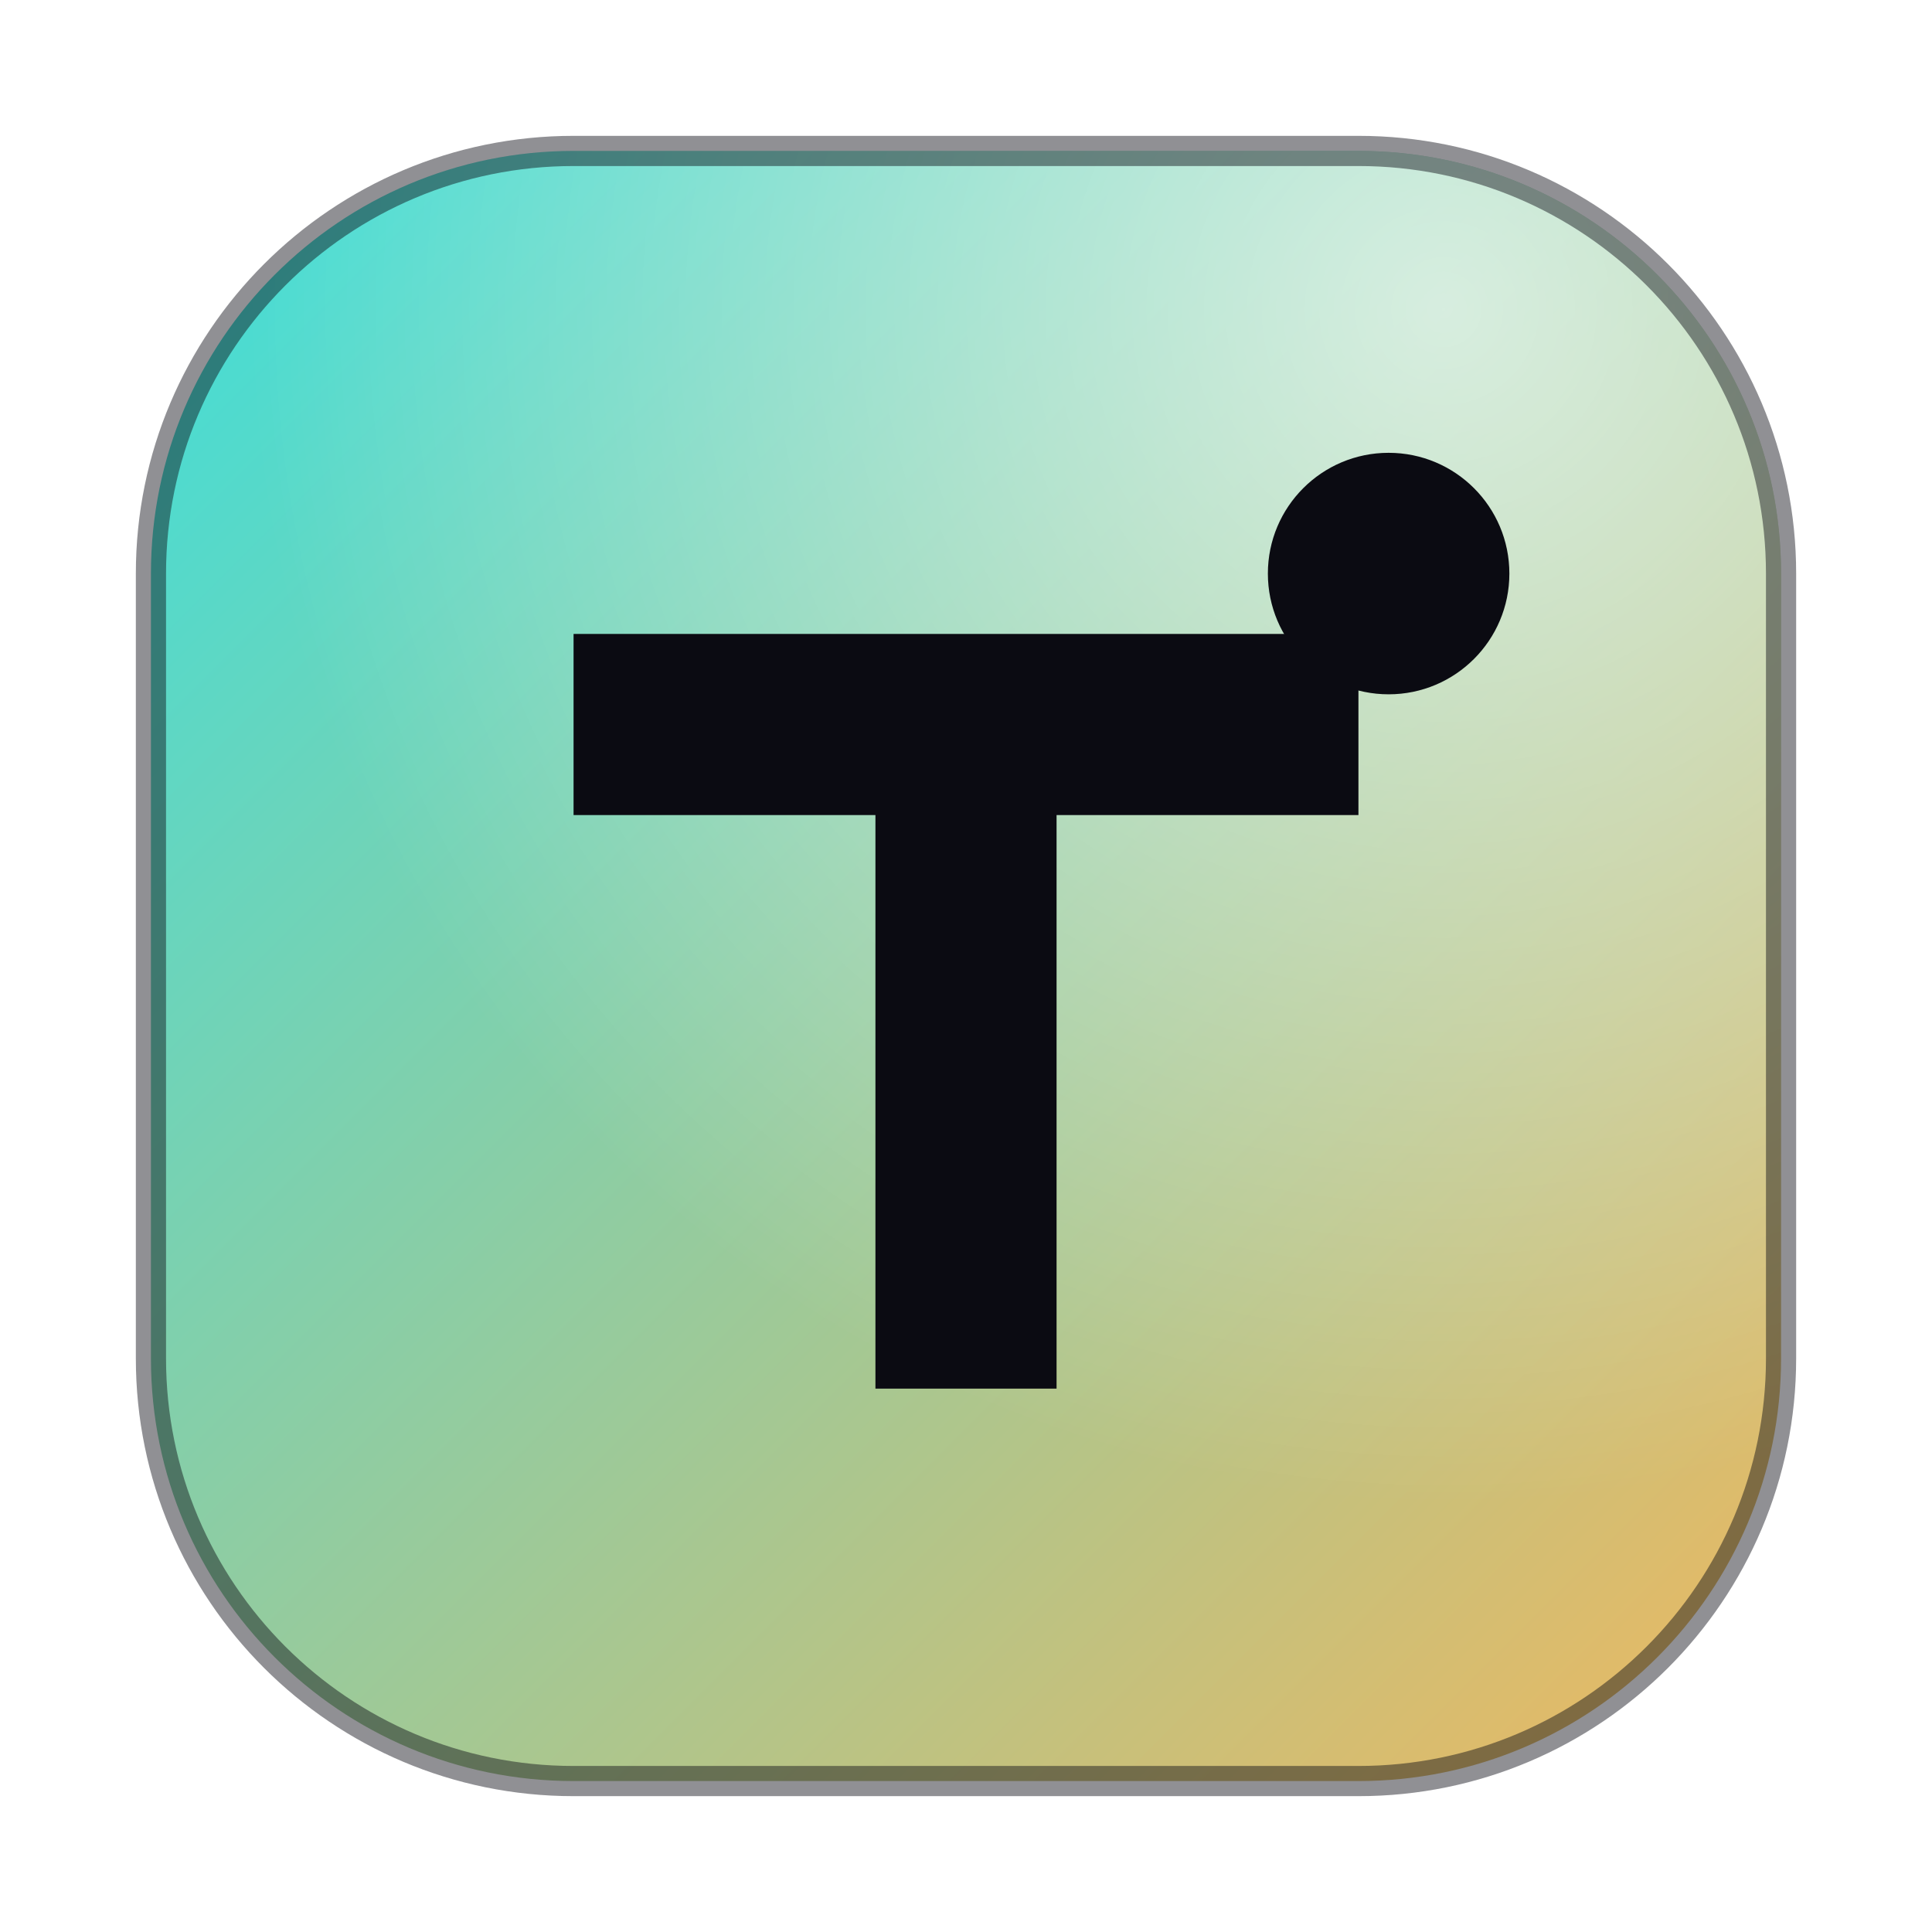
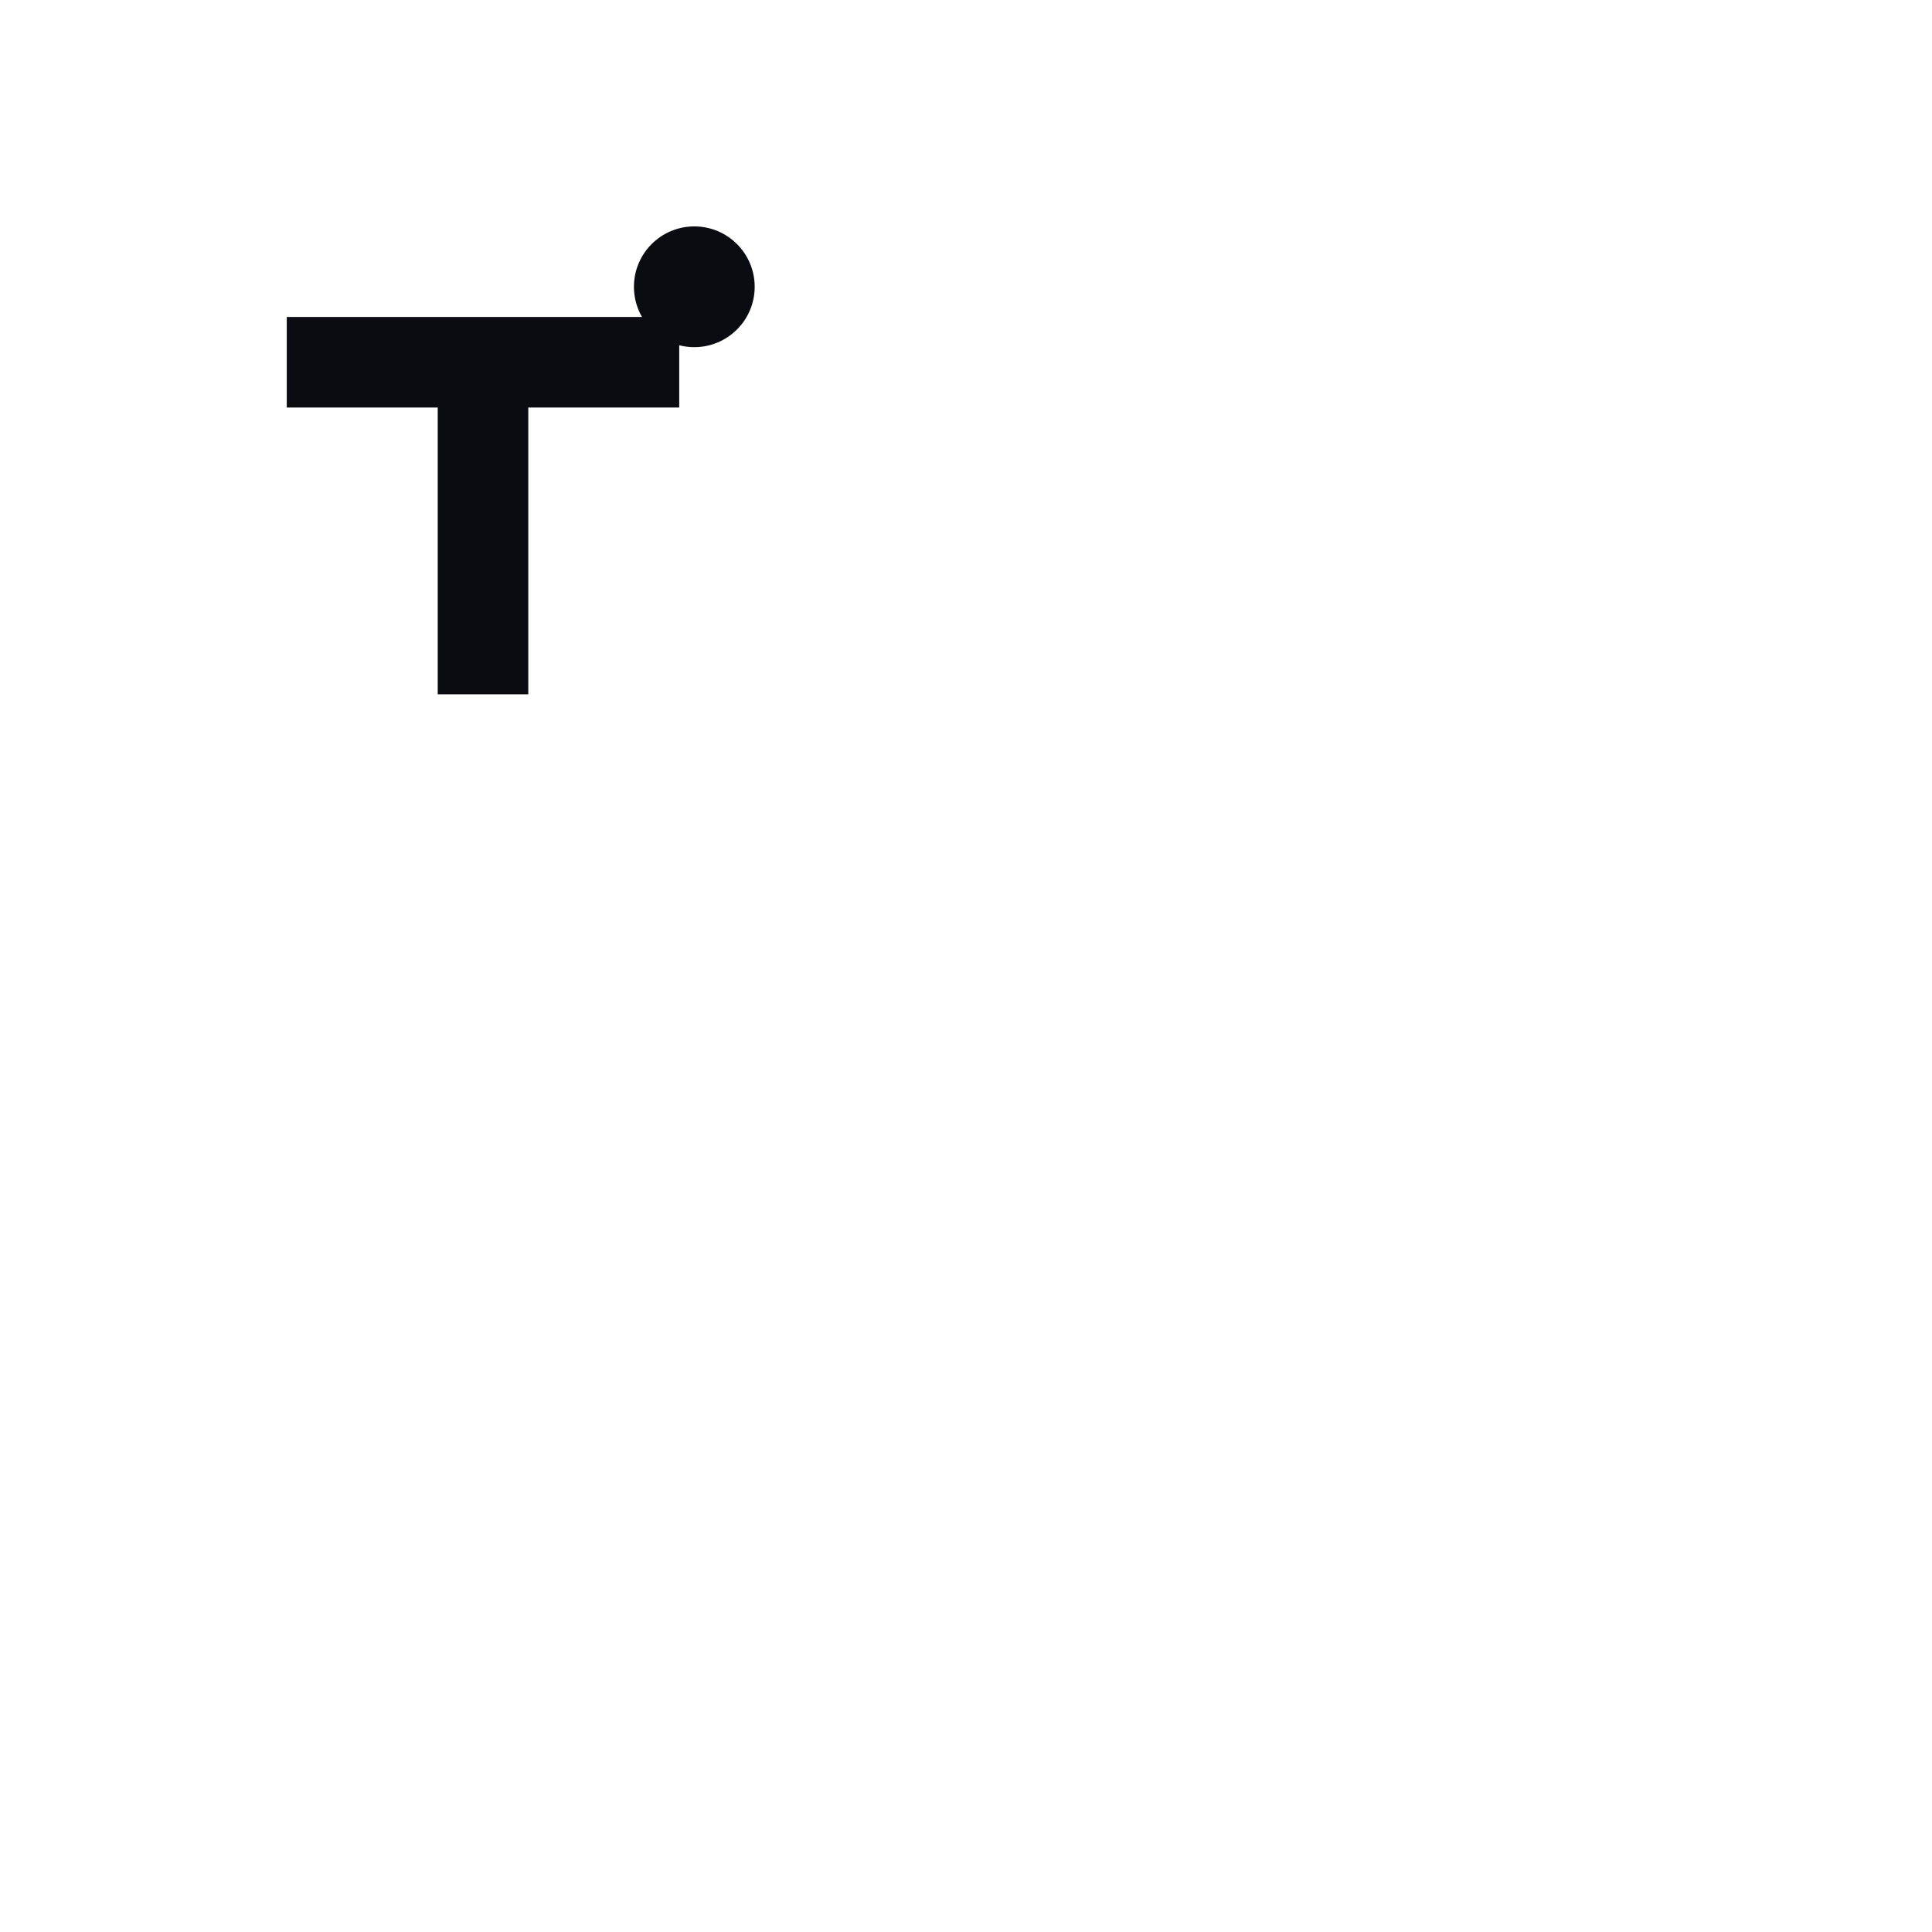
- <svg xmlns="http://www.w3.org/2000/svg" width="128" height="128" viewBox="0 0 128 128" fill="none">
+ <svg xmlns="http://www.w3.org/2000/svg" width="256" height="256" viewBox="0 0 256 256" fill="none">
  <defs>
-     <linearGradient id="titanosGradient" x1="0" y1="0" x2="128" y2="128" gradientUnits="userSpaceOnUse">
-       <stop offset="0" stop-color="#2DE2E6" />
-       <stop offset="1" stop-color="#FFB454" />
+     <linearGradient id="primary-grad" x1="0%" y1="0%" x2="100%" y2="100%">
+       <stop offset="0%" stop-color="#7c6fff" />
+       <stop offset="100%" stop-color="#a597ff" />
    </linearGradient>
-     <radialGradient id="titanosGlow" cx="0" cy="0" r="1" gradientUnits="userSpaceOnUse" gradientTransform="translate(96 20) rotate(135) scale(80 80)">
-       <stop stop-color="#FFFFFF" stop-opacity="0.65" />
-       <stop offset="1" stop-color="#FFFFFF" stop-opacity="0" />
-     </radialGradient>
+     <linearGradient id="secondary-grad" x1="0%" y1="100%" x2="100%" y2="0%">
+       <stop offset="0%" stop-color="#2de2e6" />
+       <stop offset="100%" stop-color="#7c6fff" />
+     </linearGradient>
+     <filter id="glow" x="-20%" y="-20%" width="140%" height="140%">
+       <feGaussianBlur stdDeviation="8" result="blur" />
+       <feComposite in="SourceGraphic" in2="blur" operator="over" />
+     </filter>
+     <filter id="inner-shadow">
+       <feOffset dx="0" dy="4" />
+       <feGaussianBlur stdDeviation="4" result="offset-blur" />
+       <feComposite operator="out" in="SourceGraphic" in2="offset-blur" result="inverse" />
+       <feFlood flood-color="black" flood-opacity="0.5" result="color" />
+       <feComposite operator="in" in="color" in2="inverse" result="shadow" />
+       <feComposite operator="over" in="shadow" in2="SourceGraphic" />
+     </filter>
  </defs>
-   <rect x="10" y="10" width="108" height="108" rx="28" fill="url(#titanosGradient)" />
-   <rect x="10" y="10" width="108" height="108" rx="28" fill="url(#titanosGlow)" />
-   <rect x="10" y="10" width="108" height="108" rx="28" stroke="#0B0B12" stroke-opacity="0.45" stroke-width="2" />
  <path d="M38 42H90V54H70V92H58V54H38V42Z" fill="#0B0B12" />
  <circle cx="92" cy="38" r="8" fill="#0B0B12" />
</svg>
